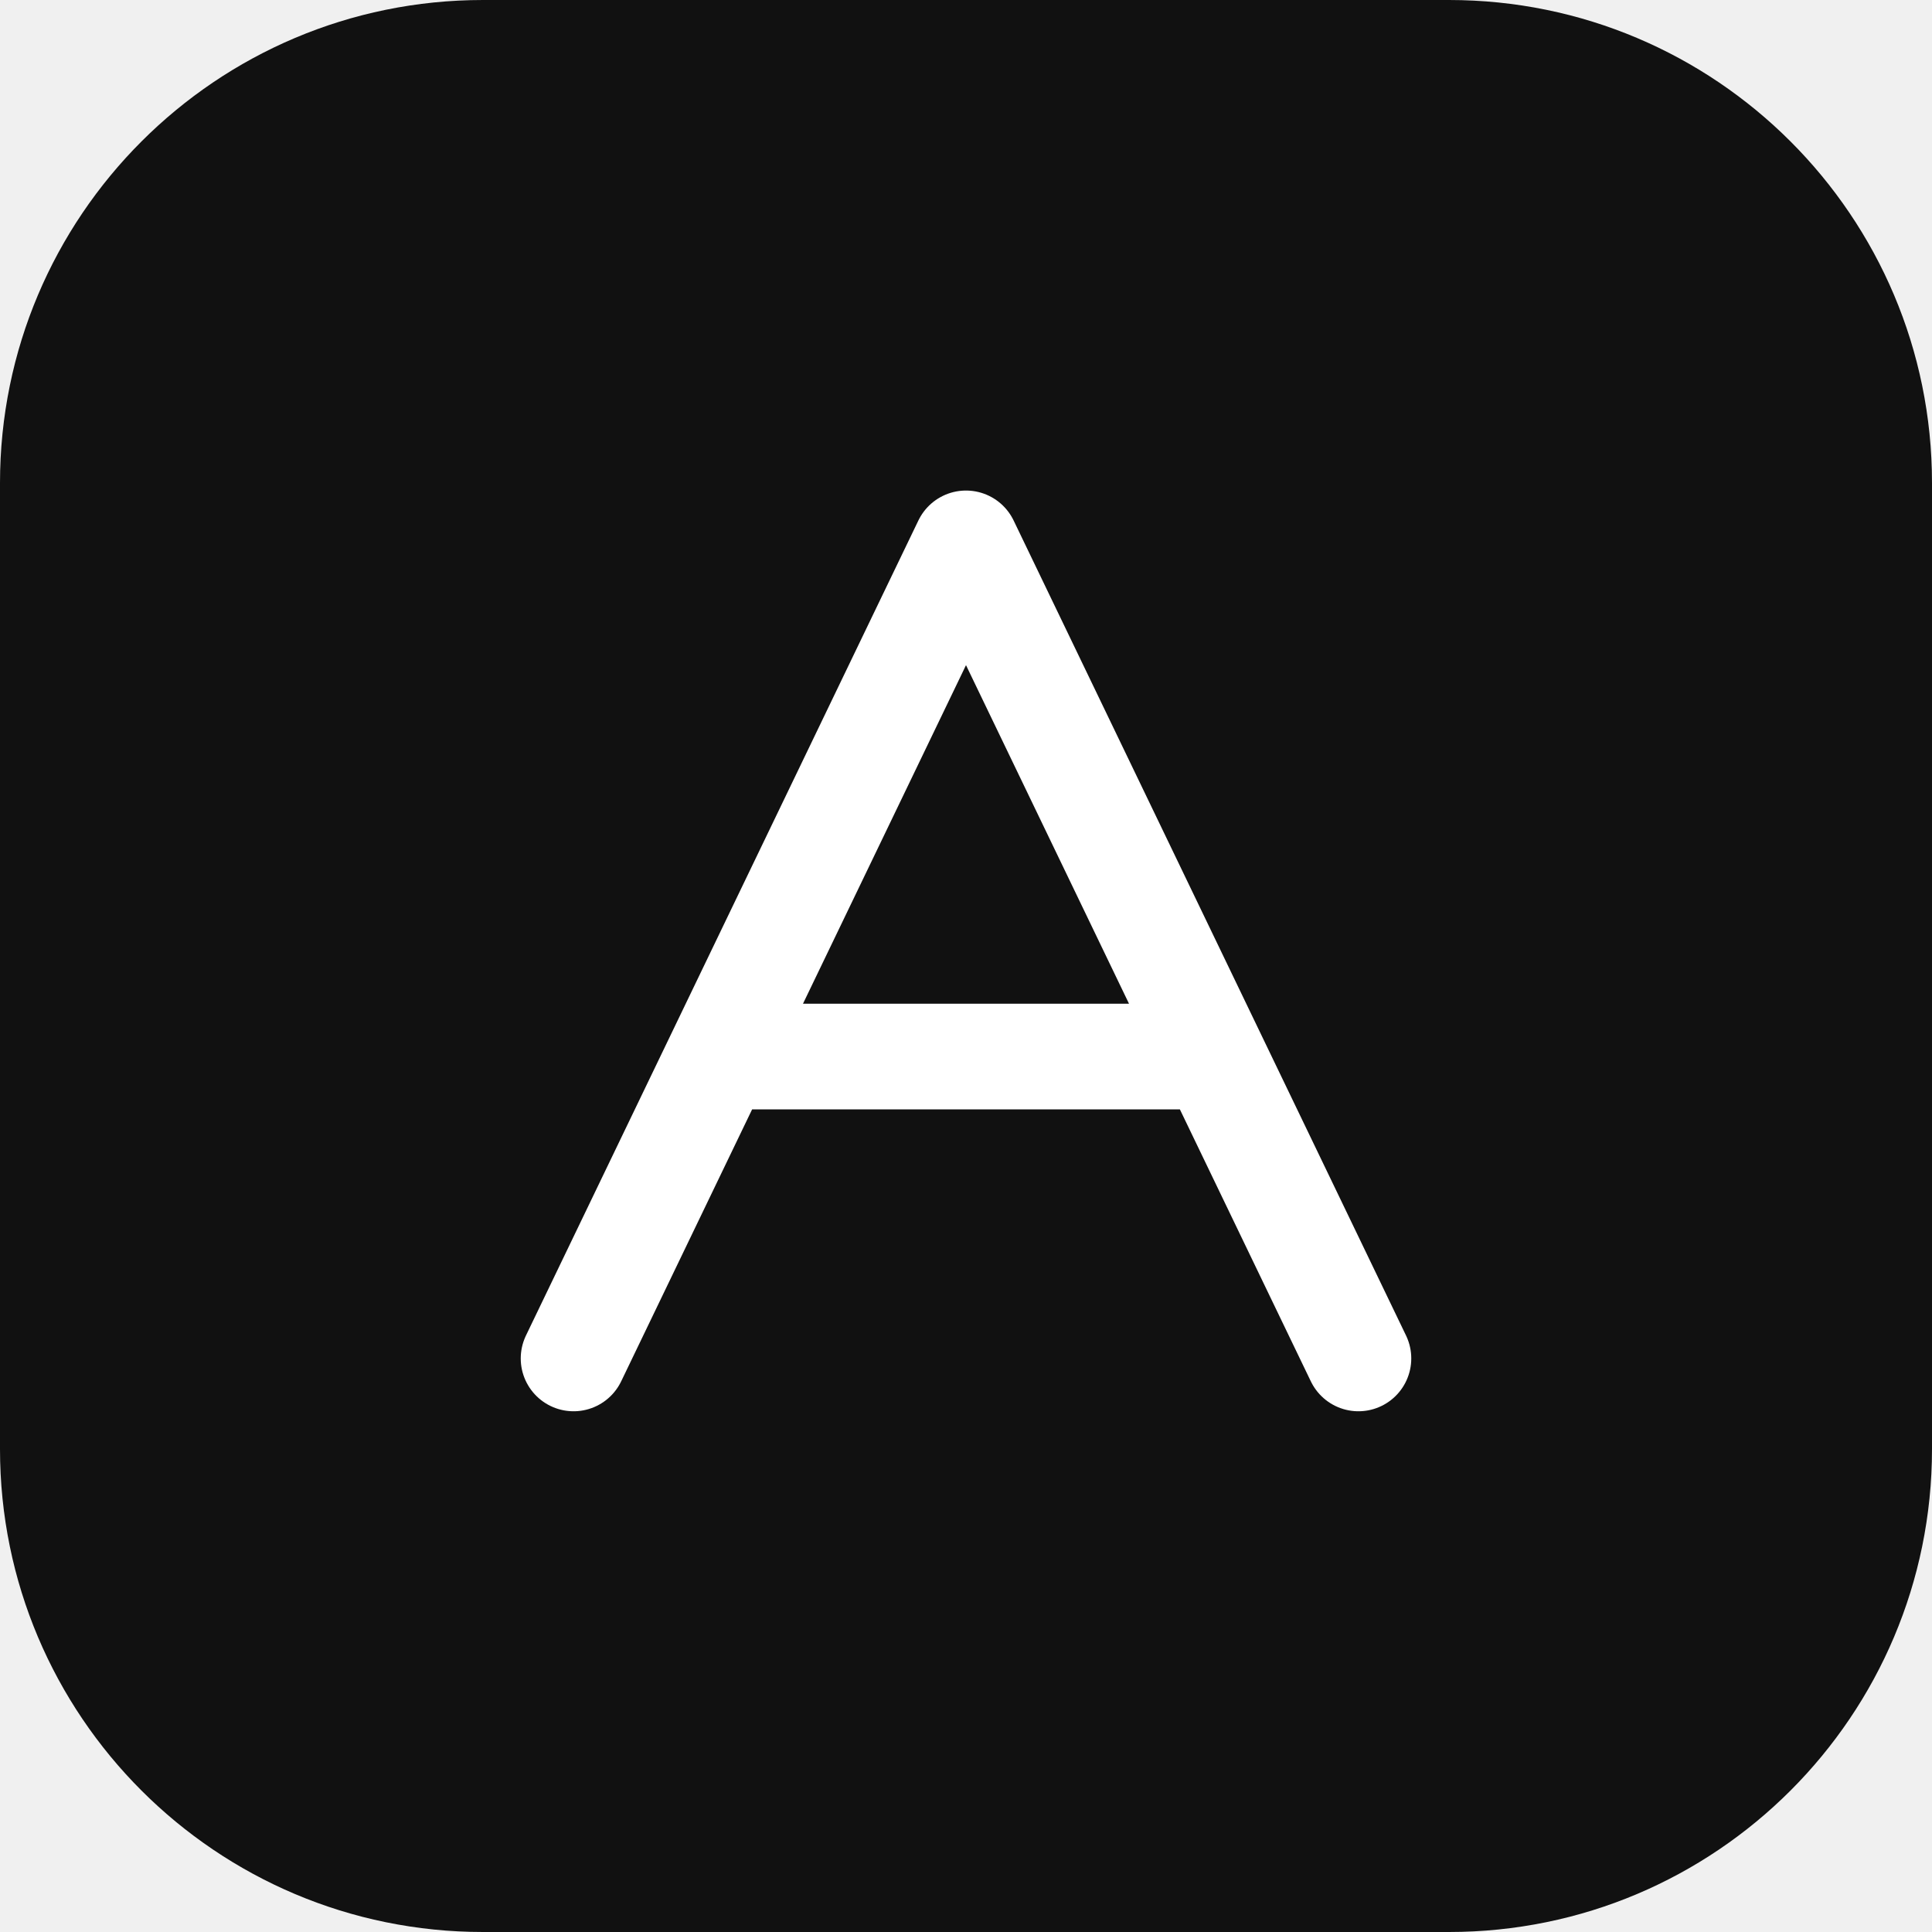
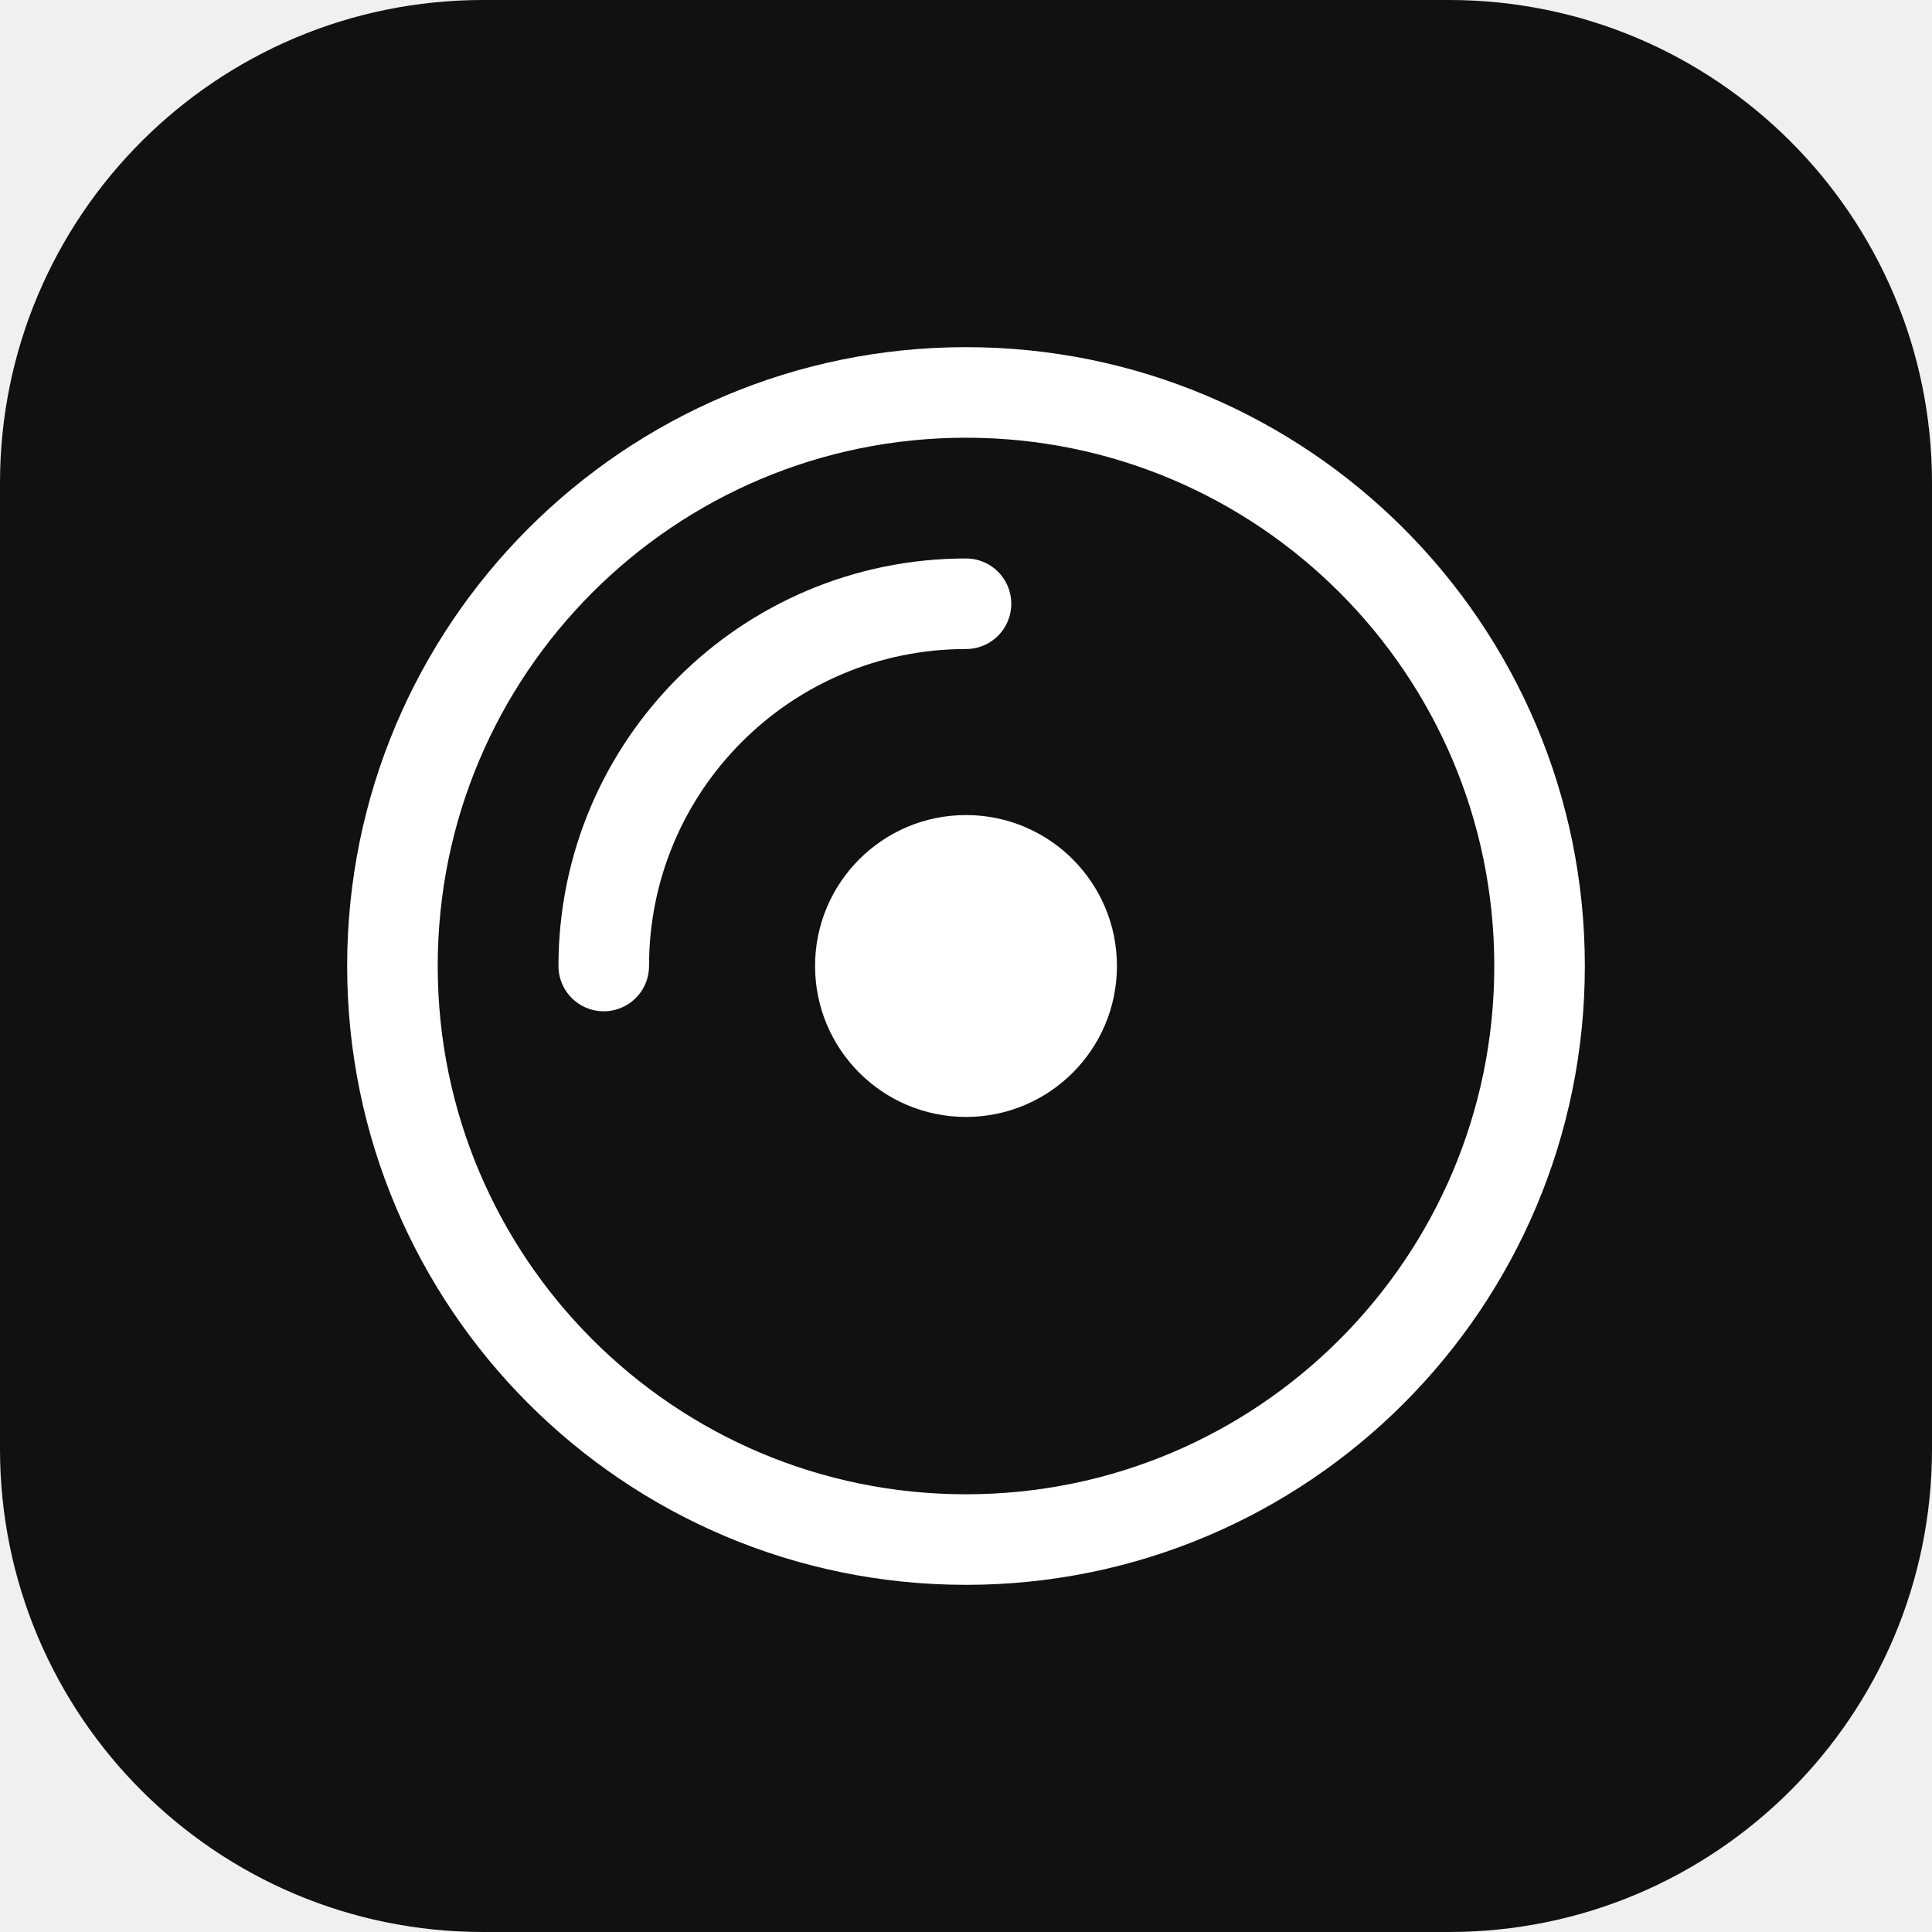
<svg xmlns="http://www.w3.org/2000/svg" viewBox="0 0 64 64">
  <rect width="64" height="64" rx="16" fill="#111" />
-   <path d="M19 45 32 18 45 45M24 35h16" fill="none" stroke="#fff" stroke-width="3.5" stroke-linecap="round" stroke-linejoin="round" />
+   <circle cx="32" cy="32" r="19" fill="none" stroke="white" stroke-width="3" />
+   <circle cx="32" cy="32" r="5" fill="white" />
+   <path d="M20 32a12 12 0 0 1 12-12" fill="none" stroke="white" stroke-width="3" stroke-linecap="round" />
</svg>
